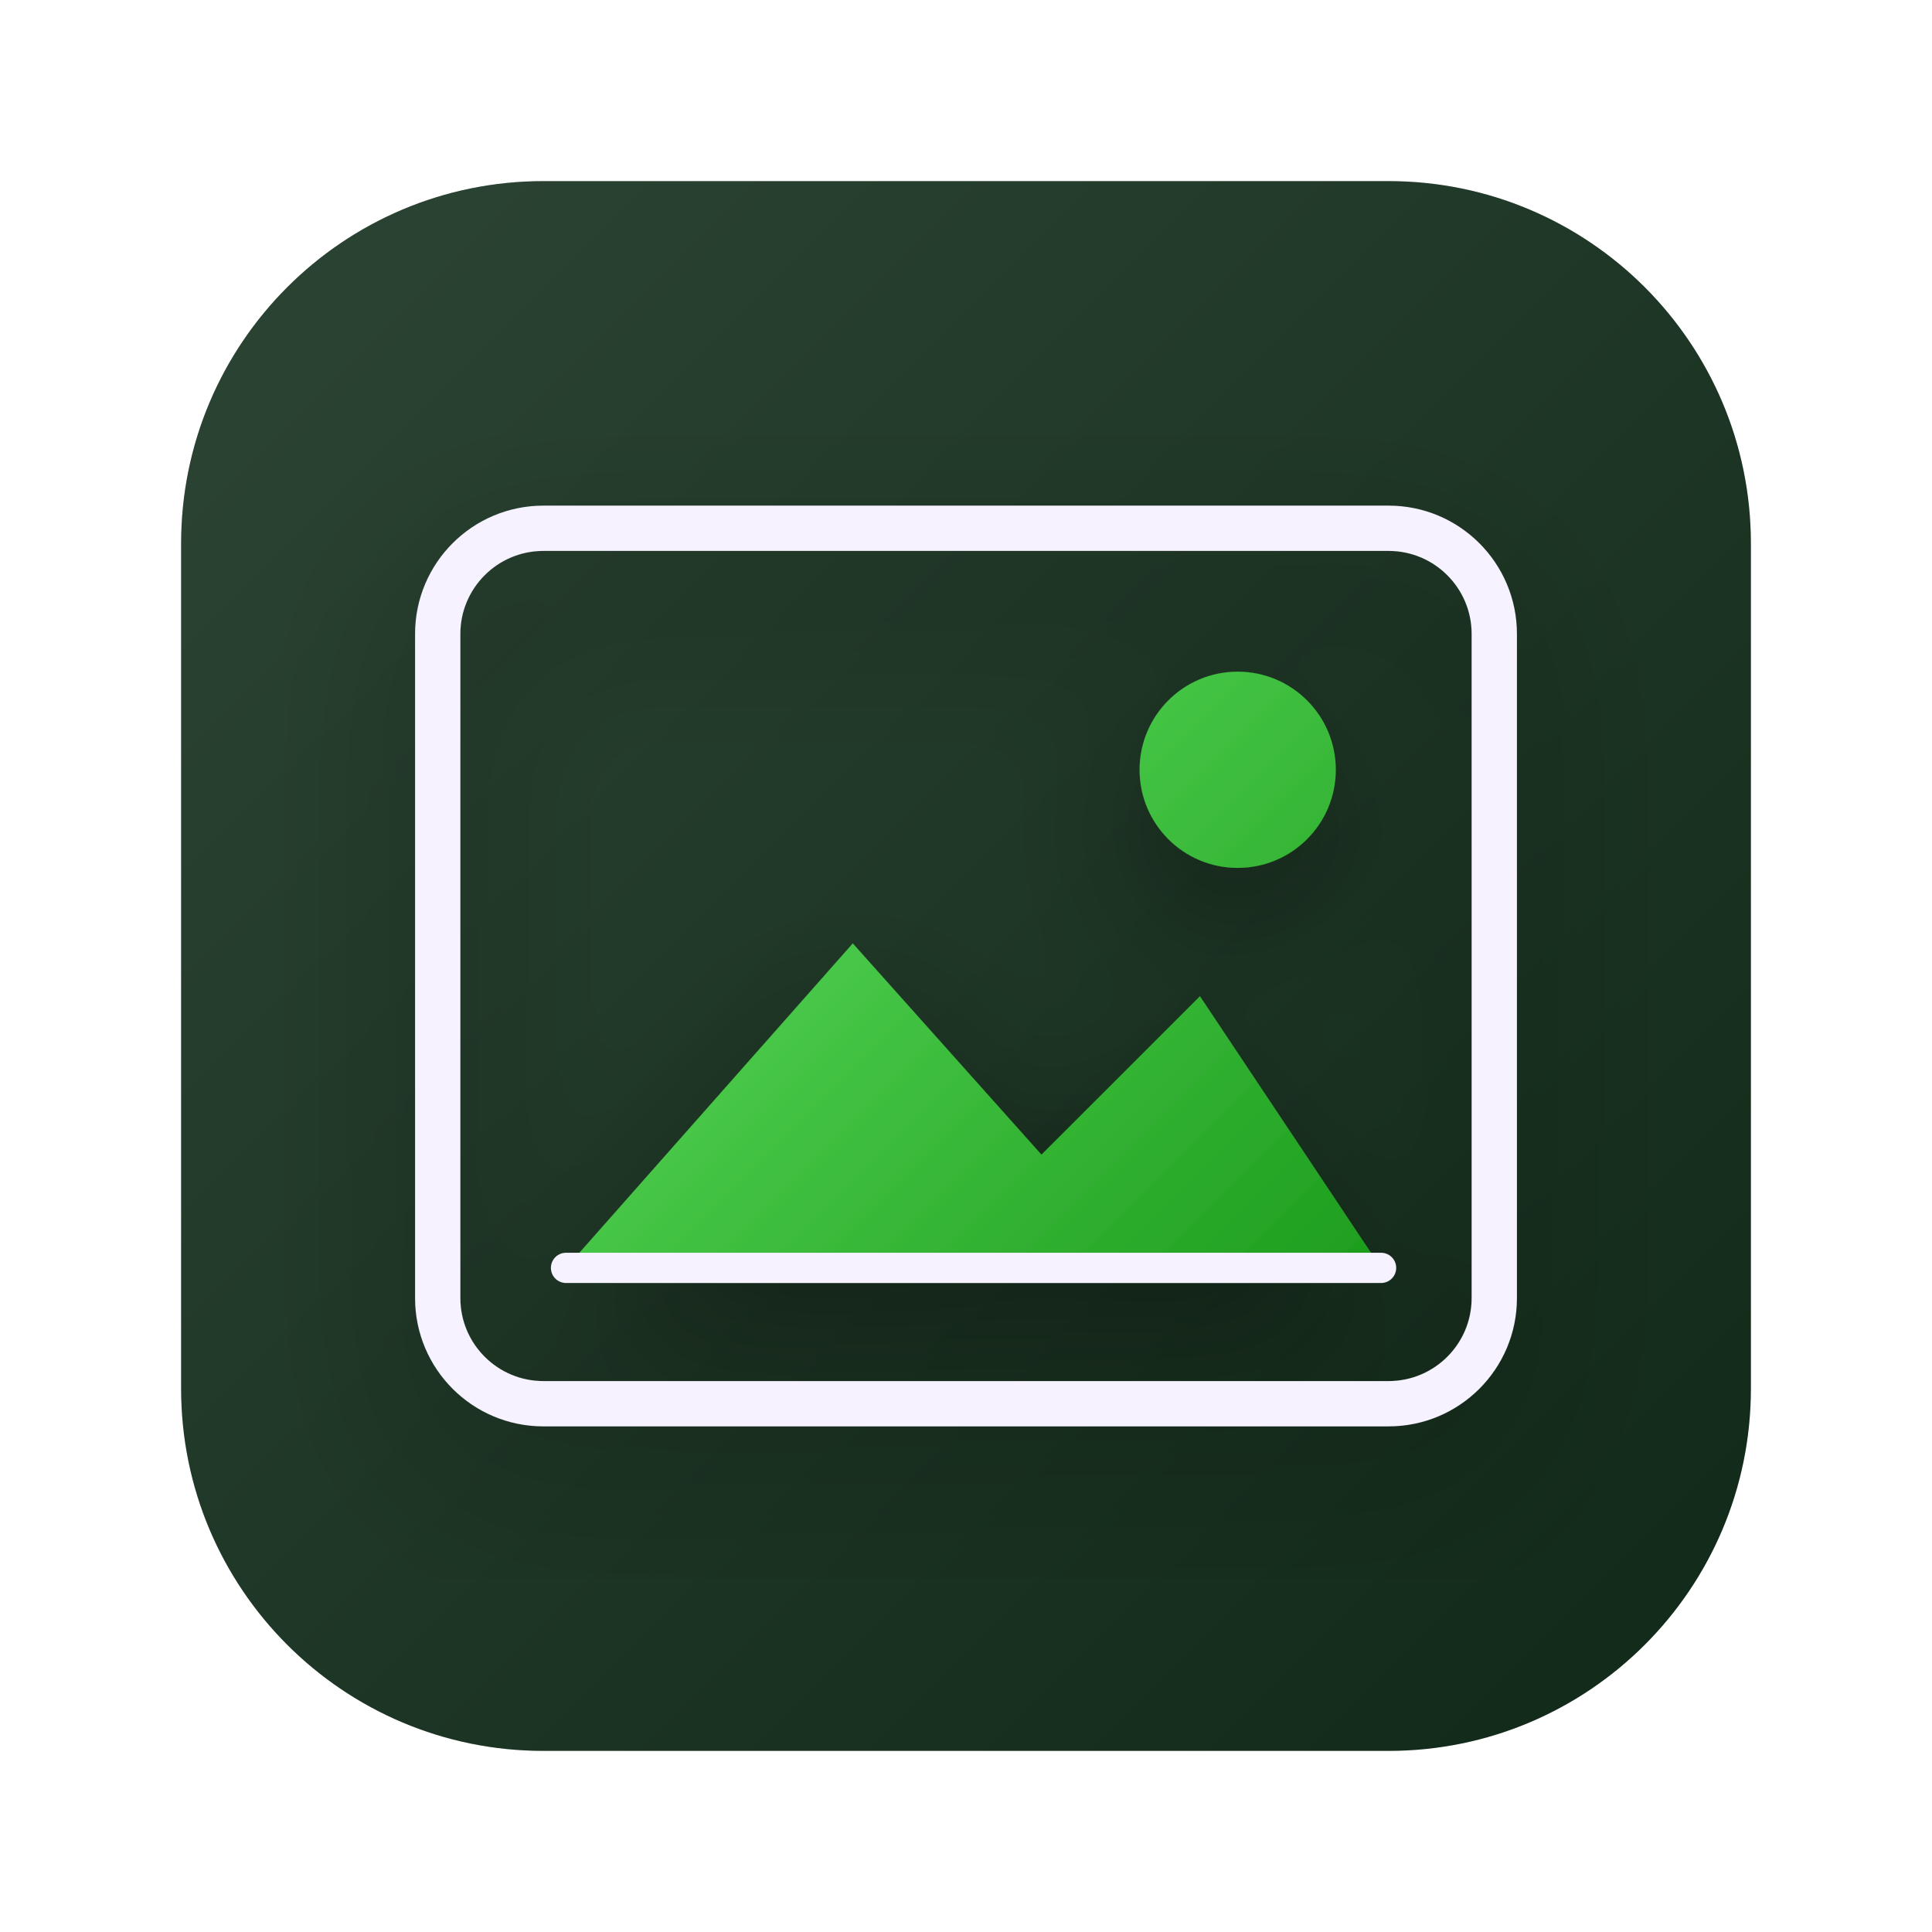
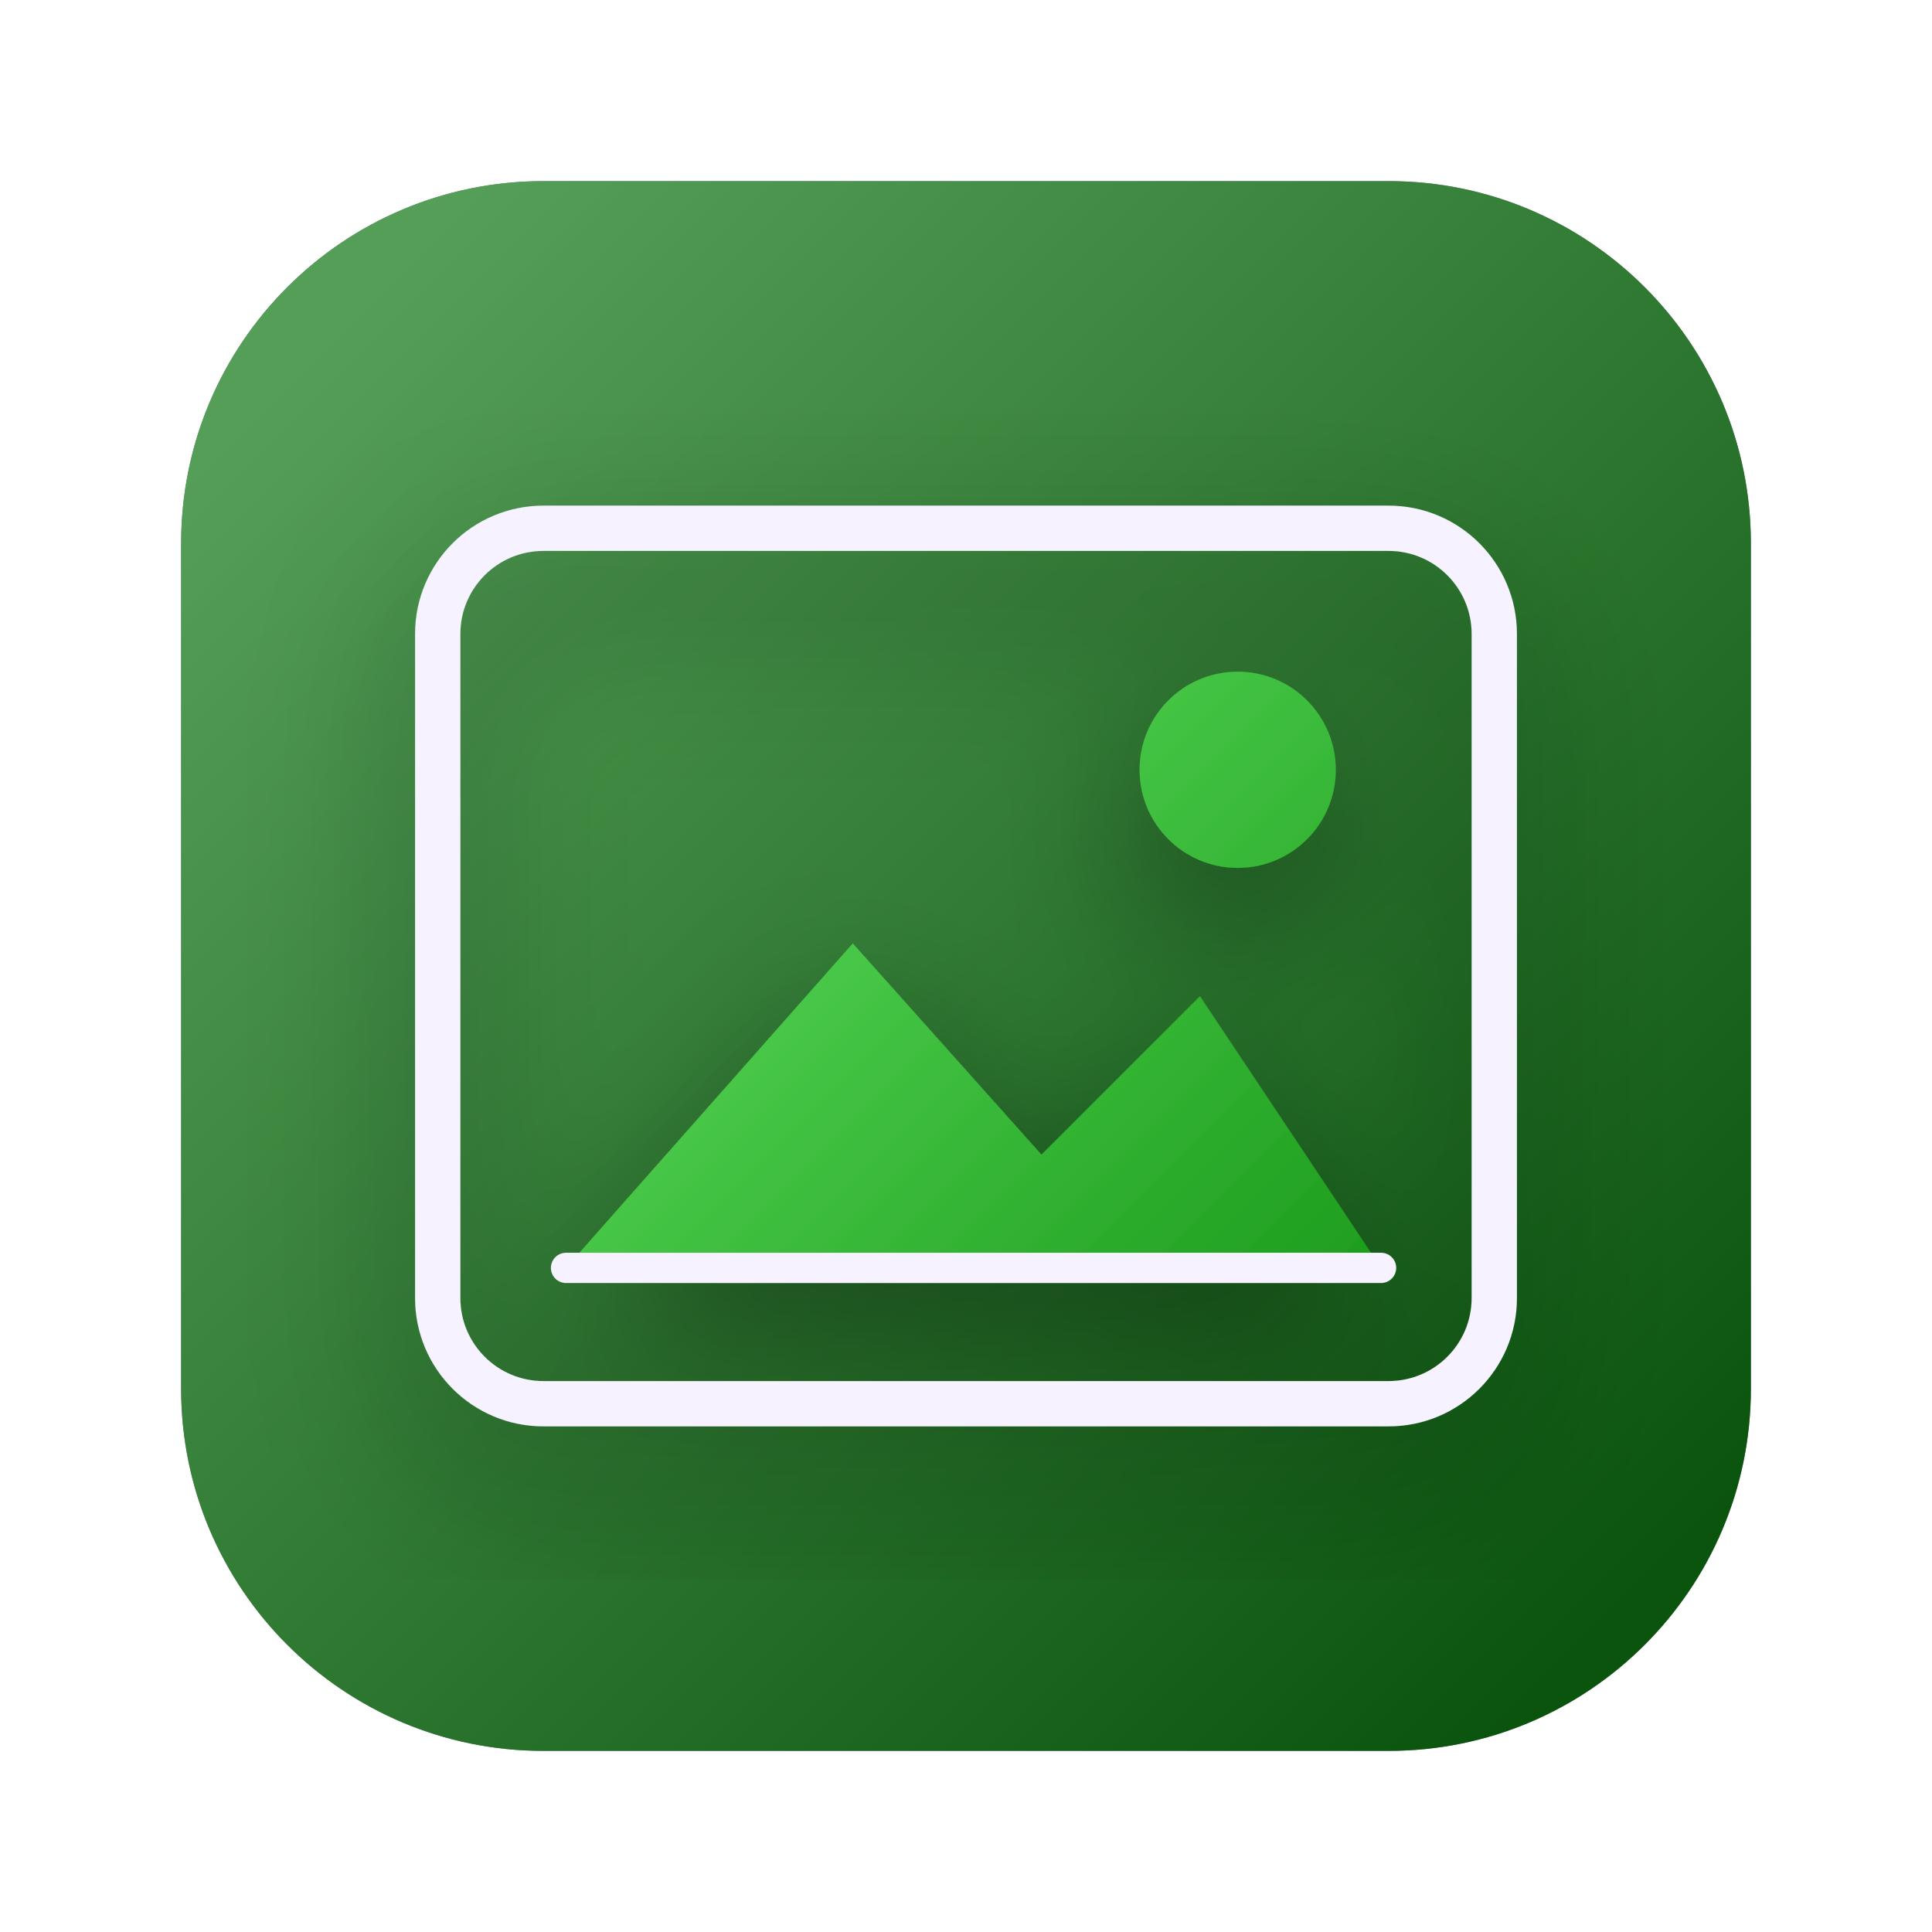
<svg xmlns="http://www.w3.org/2000/svg" viewBox="0 0 256 256" role="img" aria-labelledby="title desc">
  <defs>
    <linearGradient id="accent" x1="44" y1="44" x2="214" y2="214" gradientUnits="userSpaceOnUse">
      <stop stop-color="#80ff80" />
      <stop offset="1" stop-color="#008000" />
    </linearGradient>
    <filter id="shadow" x="-20%" y="-20%" width="140%" height="140%">
      <feDropShadow dx="0" dy="8" stdDeviation="10" flood-color="#000000" flood-opacity="0.35" />
    </filter>
  </defs>
  <rect x="24" y="24" width="208" height="208" rx="48" fill="#171820" />
-   <rect x="24" y="24" width="208" height="208" rx="48" fill="url(#accent)" opacity="0.18" />
+   <rect x="24" y="24" width="208" height="208" rx="48" fill="url(#accent)" opacity="0.58" />
  <g filter="url(#shadow)">
    <rect x="58" y="70" width="140" height="116" rx="14" fill="none" stroke="#f7f2ff" stroke-width="6" />
    <circle cx="164" cy="102" r="13" fill="url(#accent)" />
    <path d="M75 168l38-43 25 28 21-21 24 36z" fill="url(#accent)" />
    <path d="M75 168h108" stroke="#f7f2ff" stroke-width="4" stroke-linecap="round" />
  </g>
</svg>
